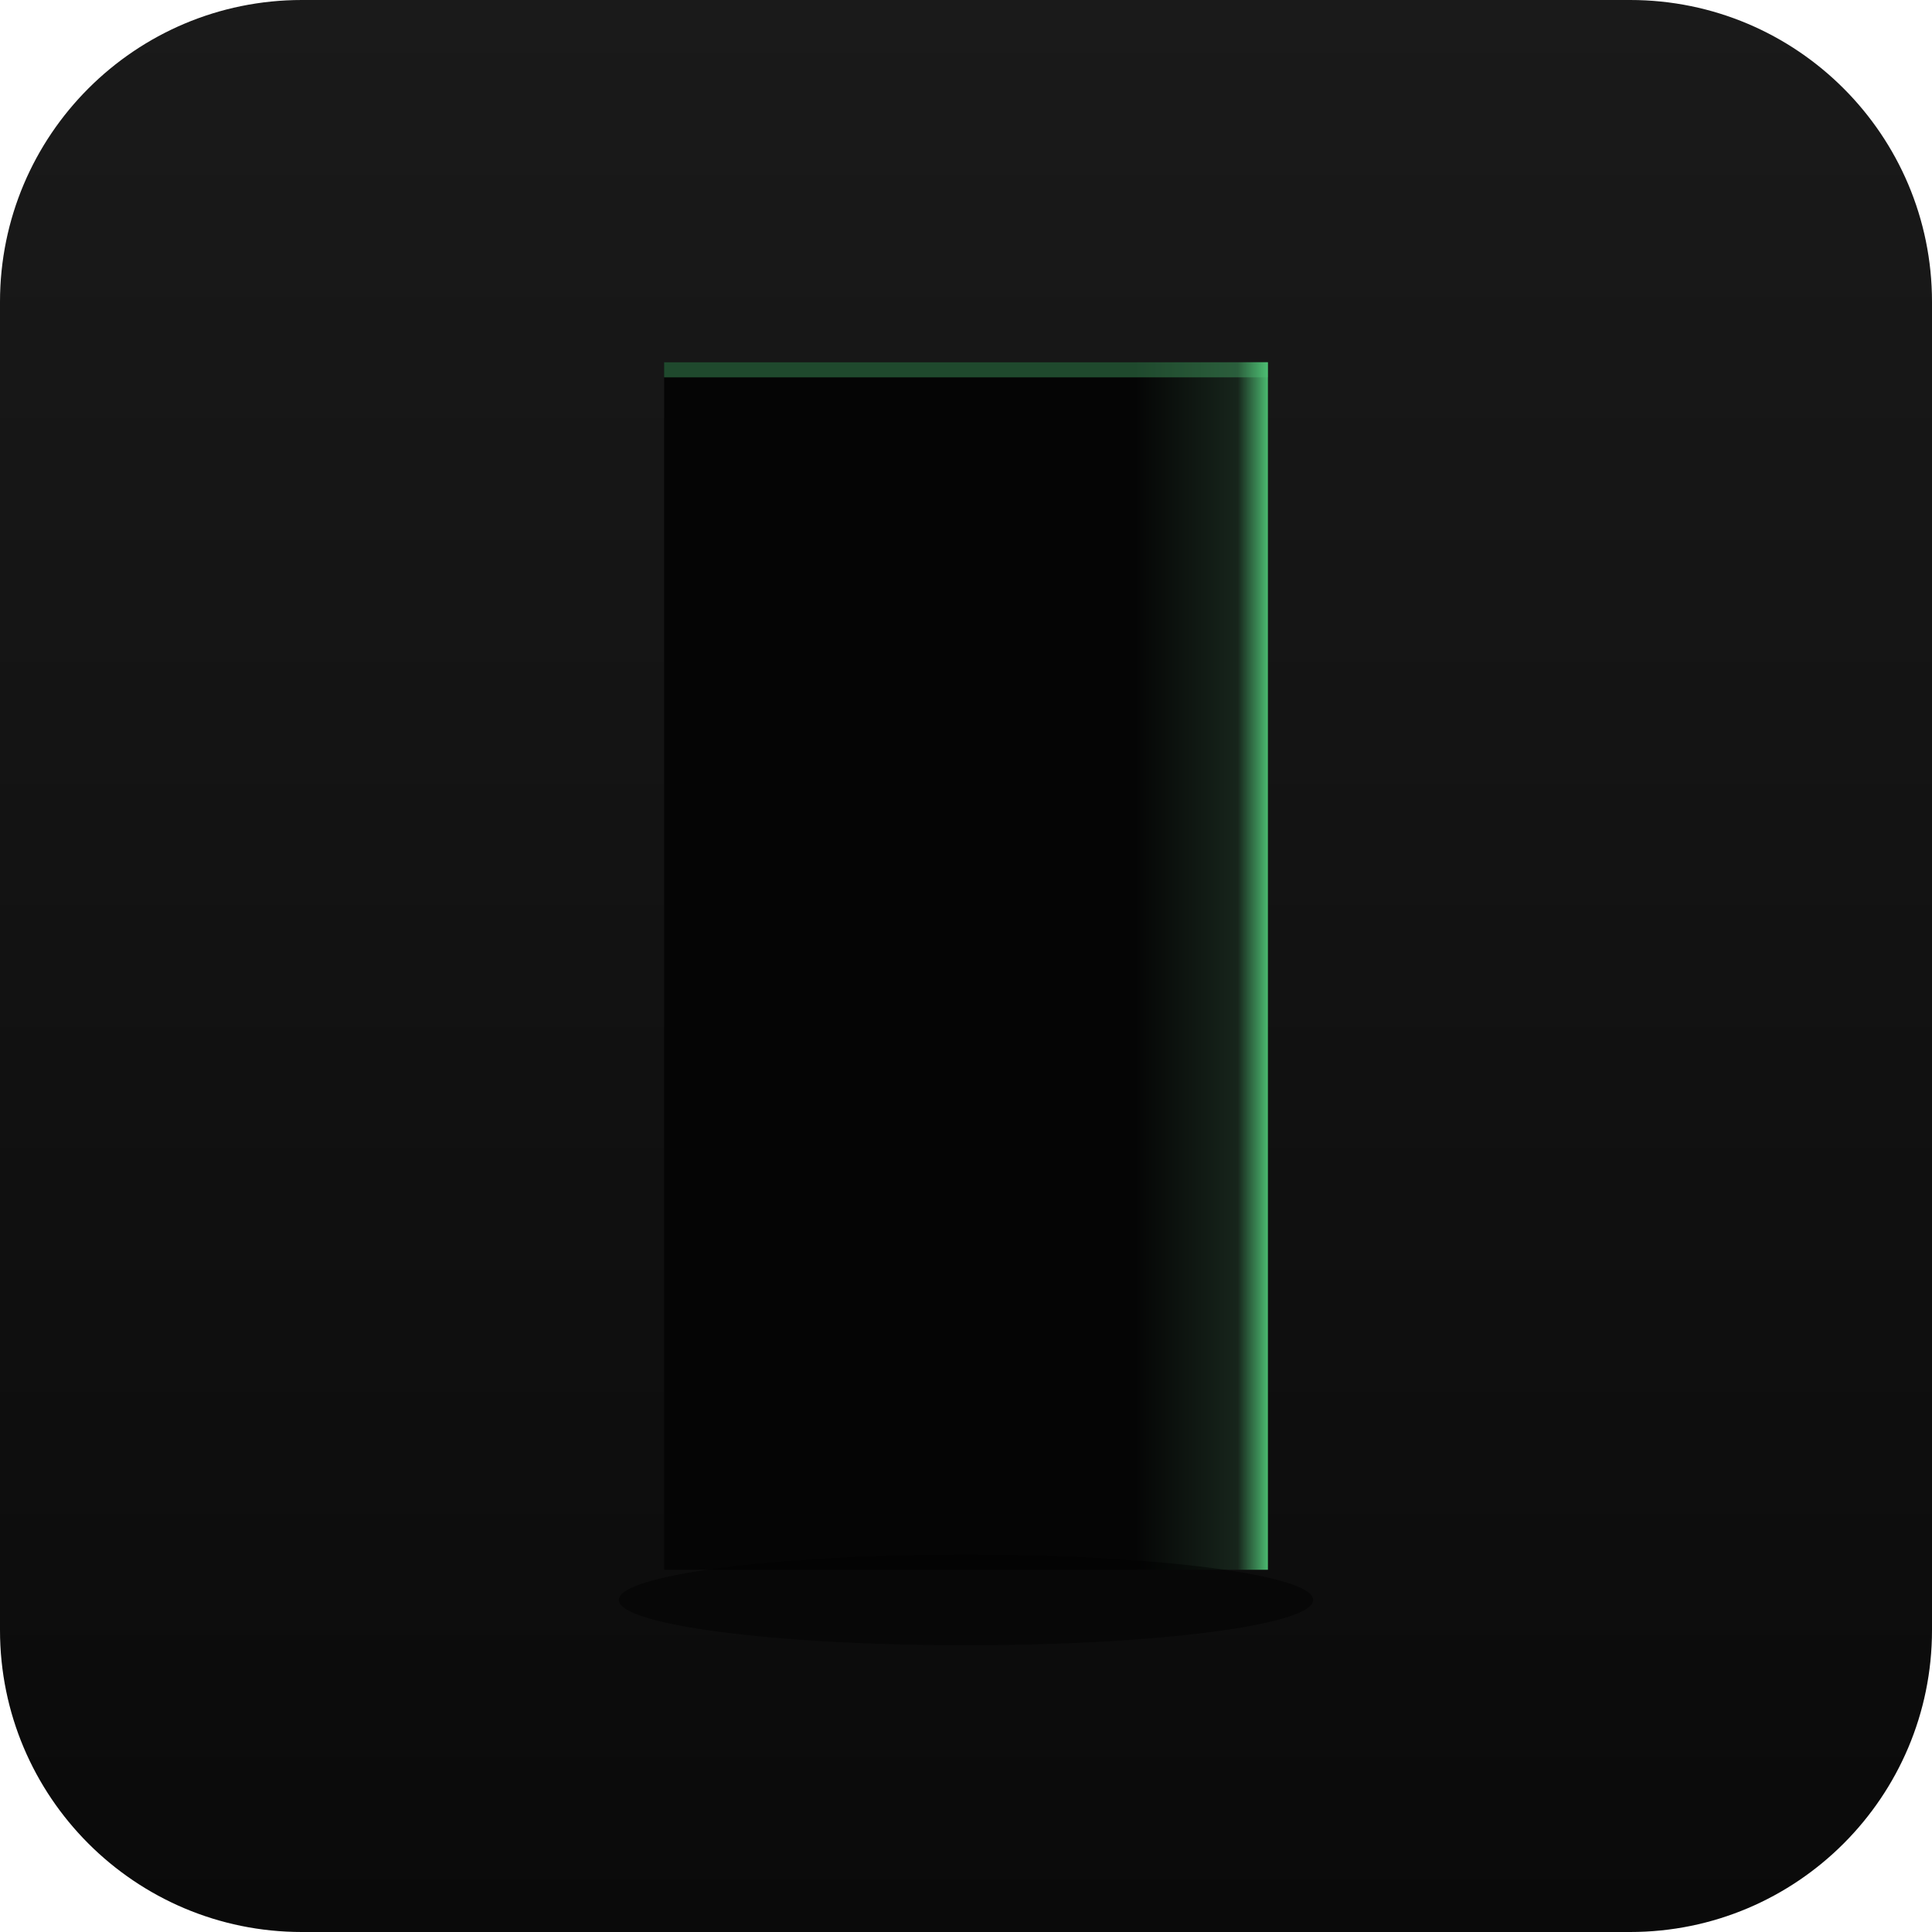
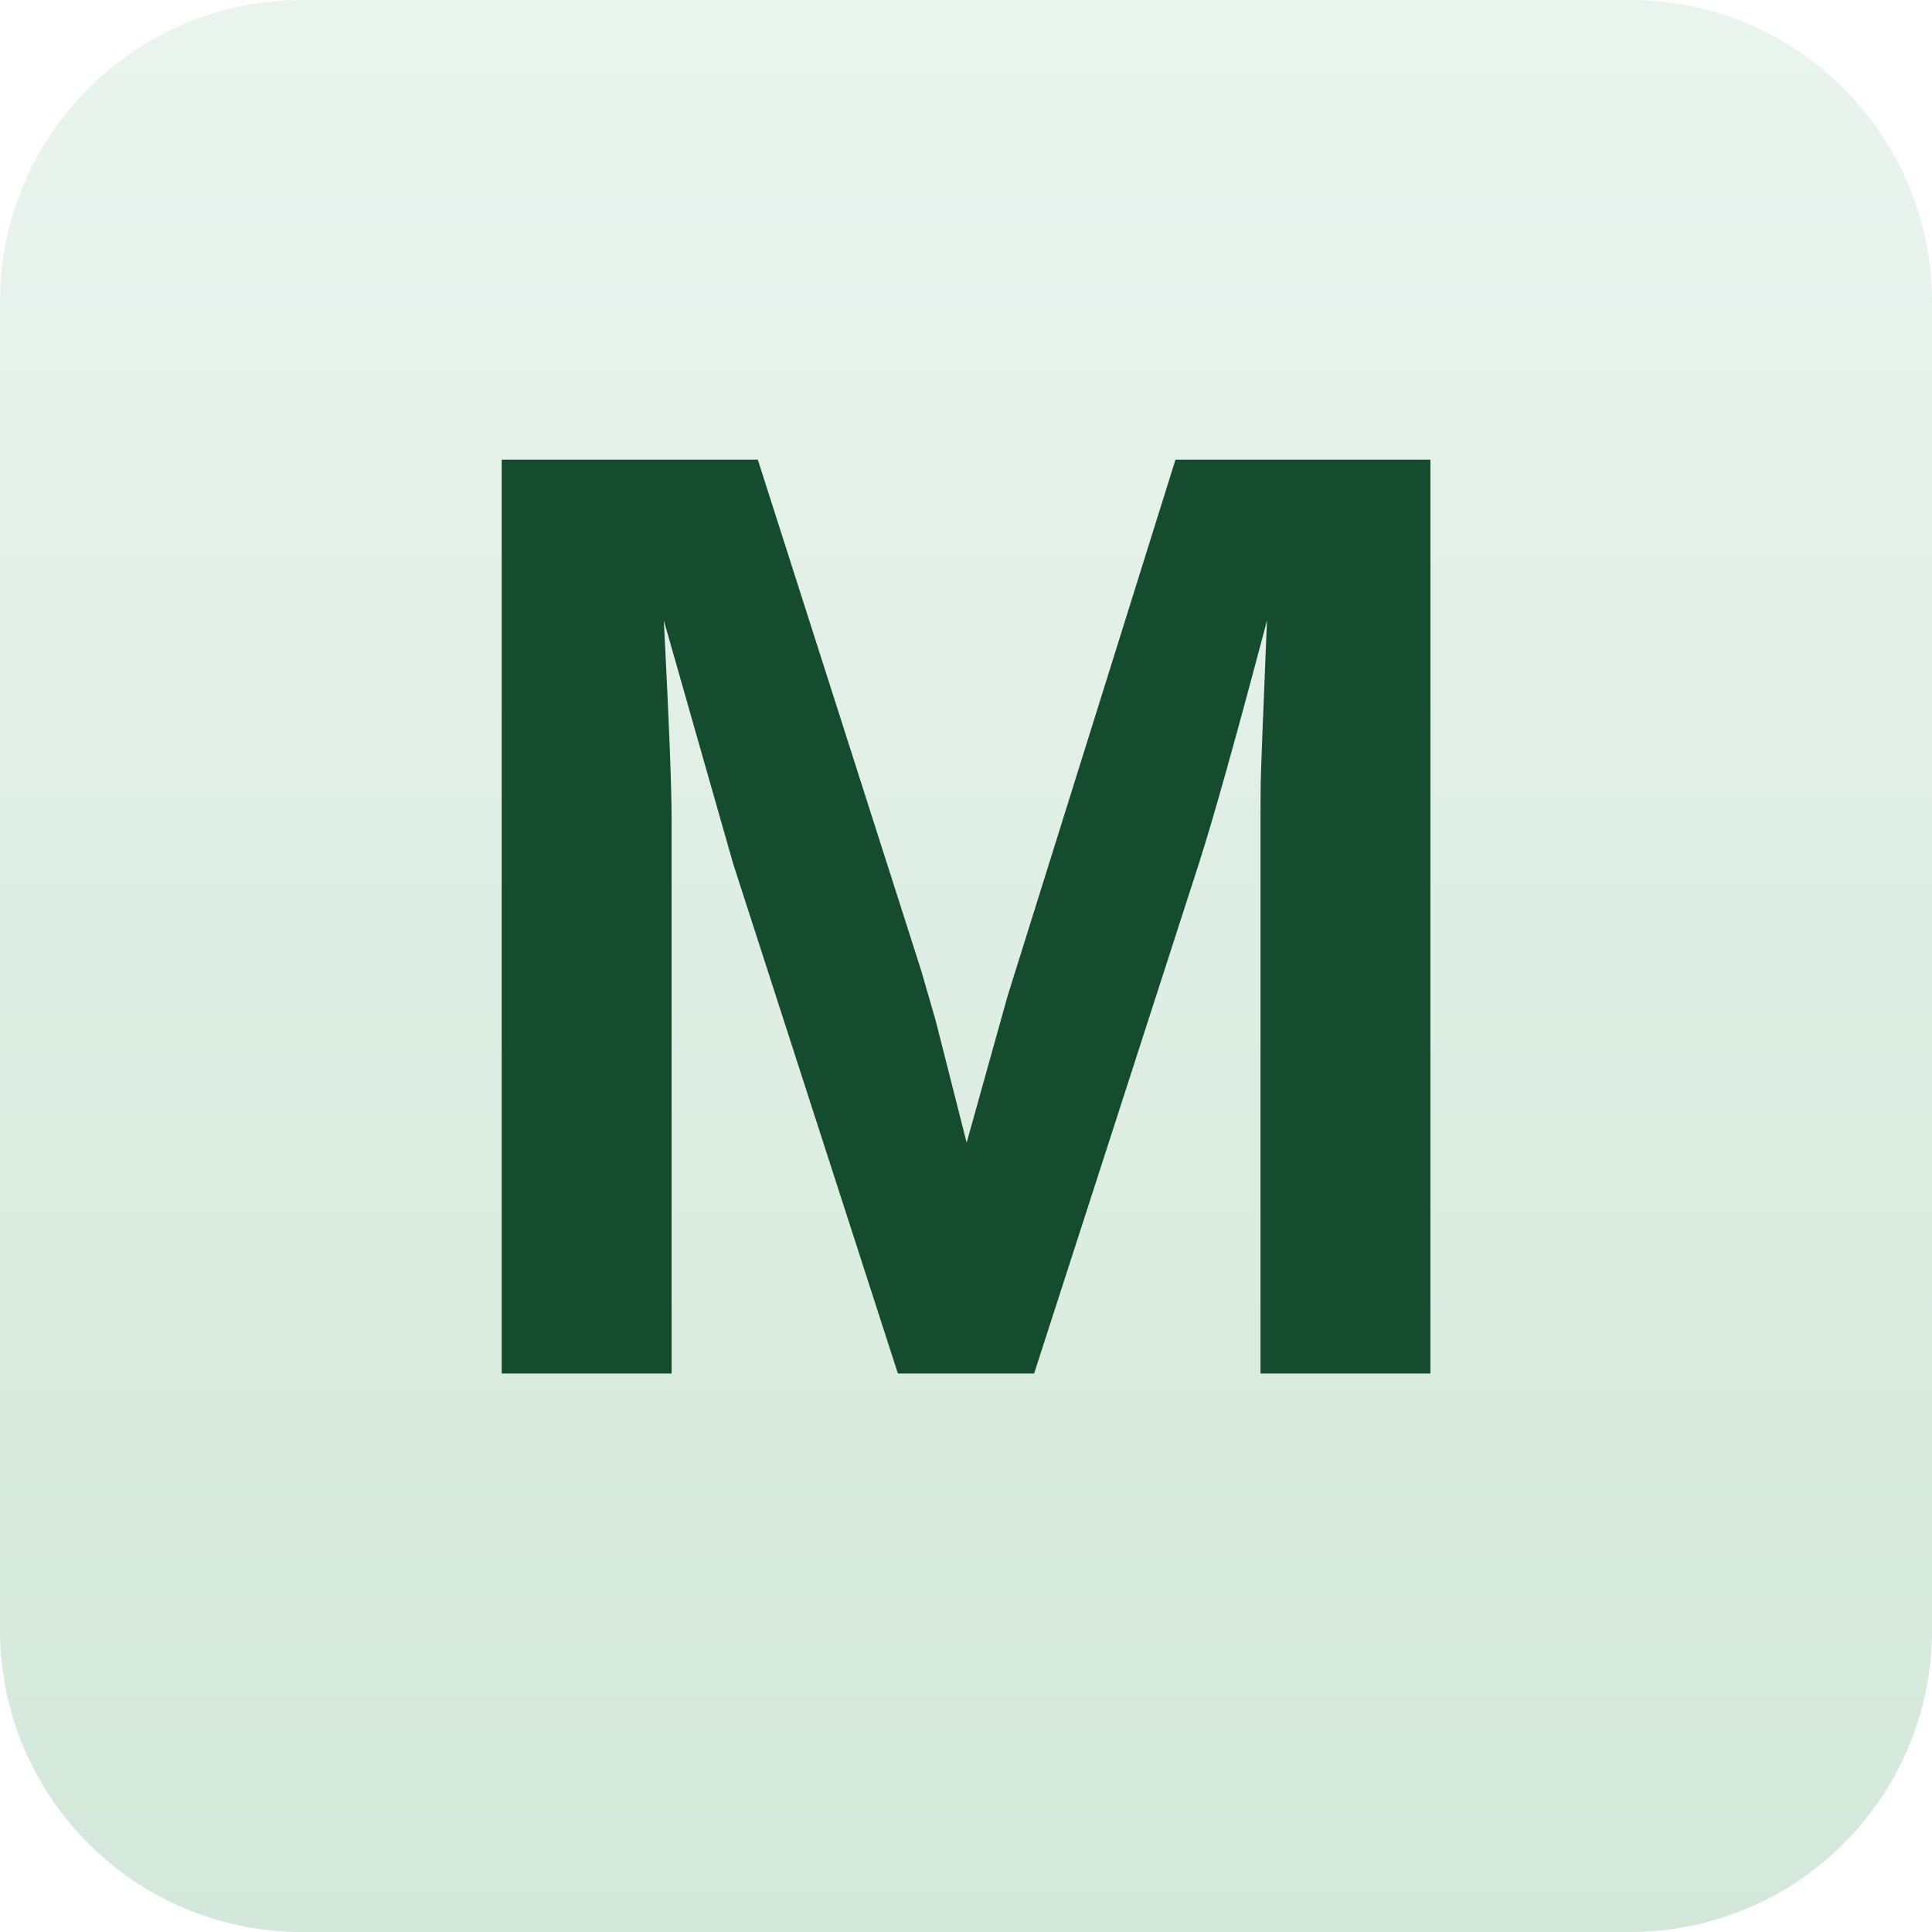
<svg xmlns="http://www.w3.org/2000/svg" viewBox="0 0 256 256" width="256" height="256">
  <defs>
    <linearGradient id="bg" x1="0" y1="0" x2="0" y2="1">
-       <stop offset="0%" stop-color="#1A1A1A" />
-       <stop offset="100%" stop-color="#0A0A0A" />
-     </linearGradient>
-     <linearGradient id="slabFace" x1="0" y1="0" x2="1" y2="0">
-       <stop offset="0%" stop-color="#050505" />
-       <stop offset="78%" stop-color="#050505" />
-       <stop offset="100%" stop-color="#1C2E22" />
-     </linearGradient>
-     <linearGradient id="rim" x1="0" y1="0" x2="1" y2="0">
-       <stop offset="0%" stop-color="#50C878" stop-opacity="0" />
-       <stop offset="100%" stop-color="#50C878" stop-opacity="0.9" />
+       <stop offset="0%" stop-color="#EAF4EE" />
+       <stop offset="100%" stop-color="#D3E8DA" />
    </linearGradient>
  </defs>
  <rect x="0" y="0" width="256" height="256" rx="40" fill="url(#bg)" />
-   <rect x="88" y="48" width="80" height="160" fill="url(#slabFace)" />
-   <rect x="164" y="48" width="4" height="160" fill="url(#rim)" />
-   <rect x="88" y="48" width="80" height="2" fill="#50C878" opacity="0.35" />
-   <ellipse cx="128" cy="212" rx="46" ry="6" fill="#000000" opacity="0.45" />
+   <text x="128" y="182" font-family="Fira Sans, Arial, sans-serif" font-weight="900" font-size="176" text-anchor="middle" fill="#154B2E">M</text>
</svg>
